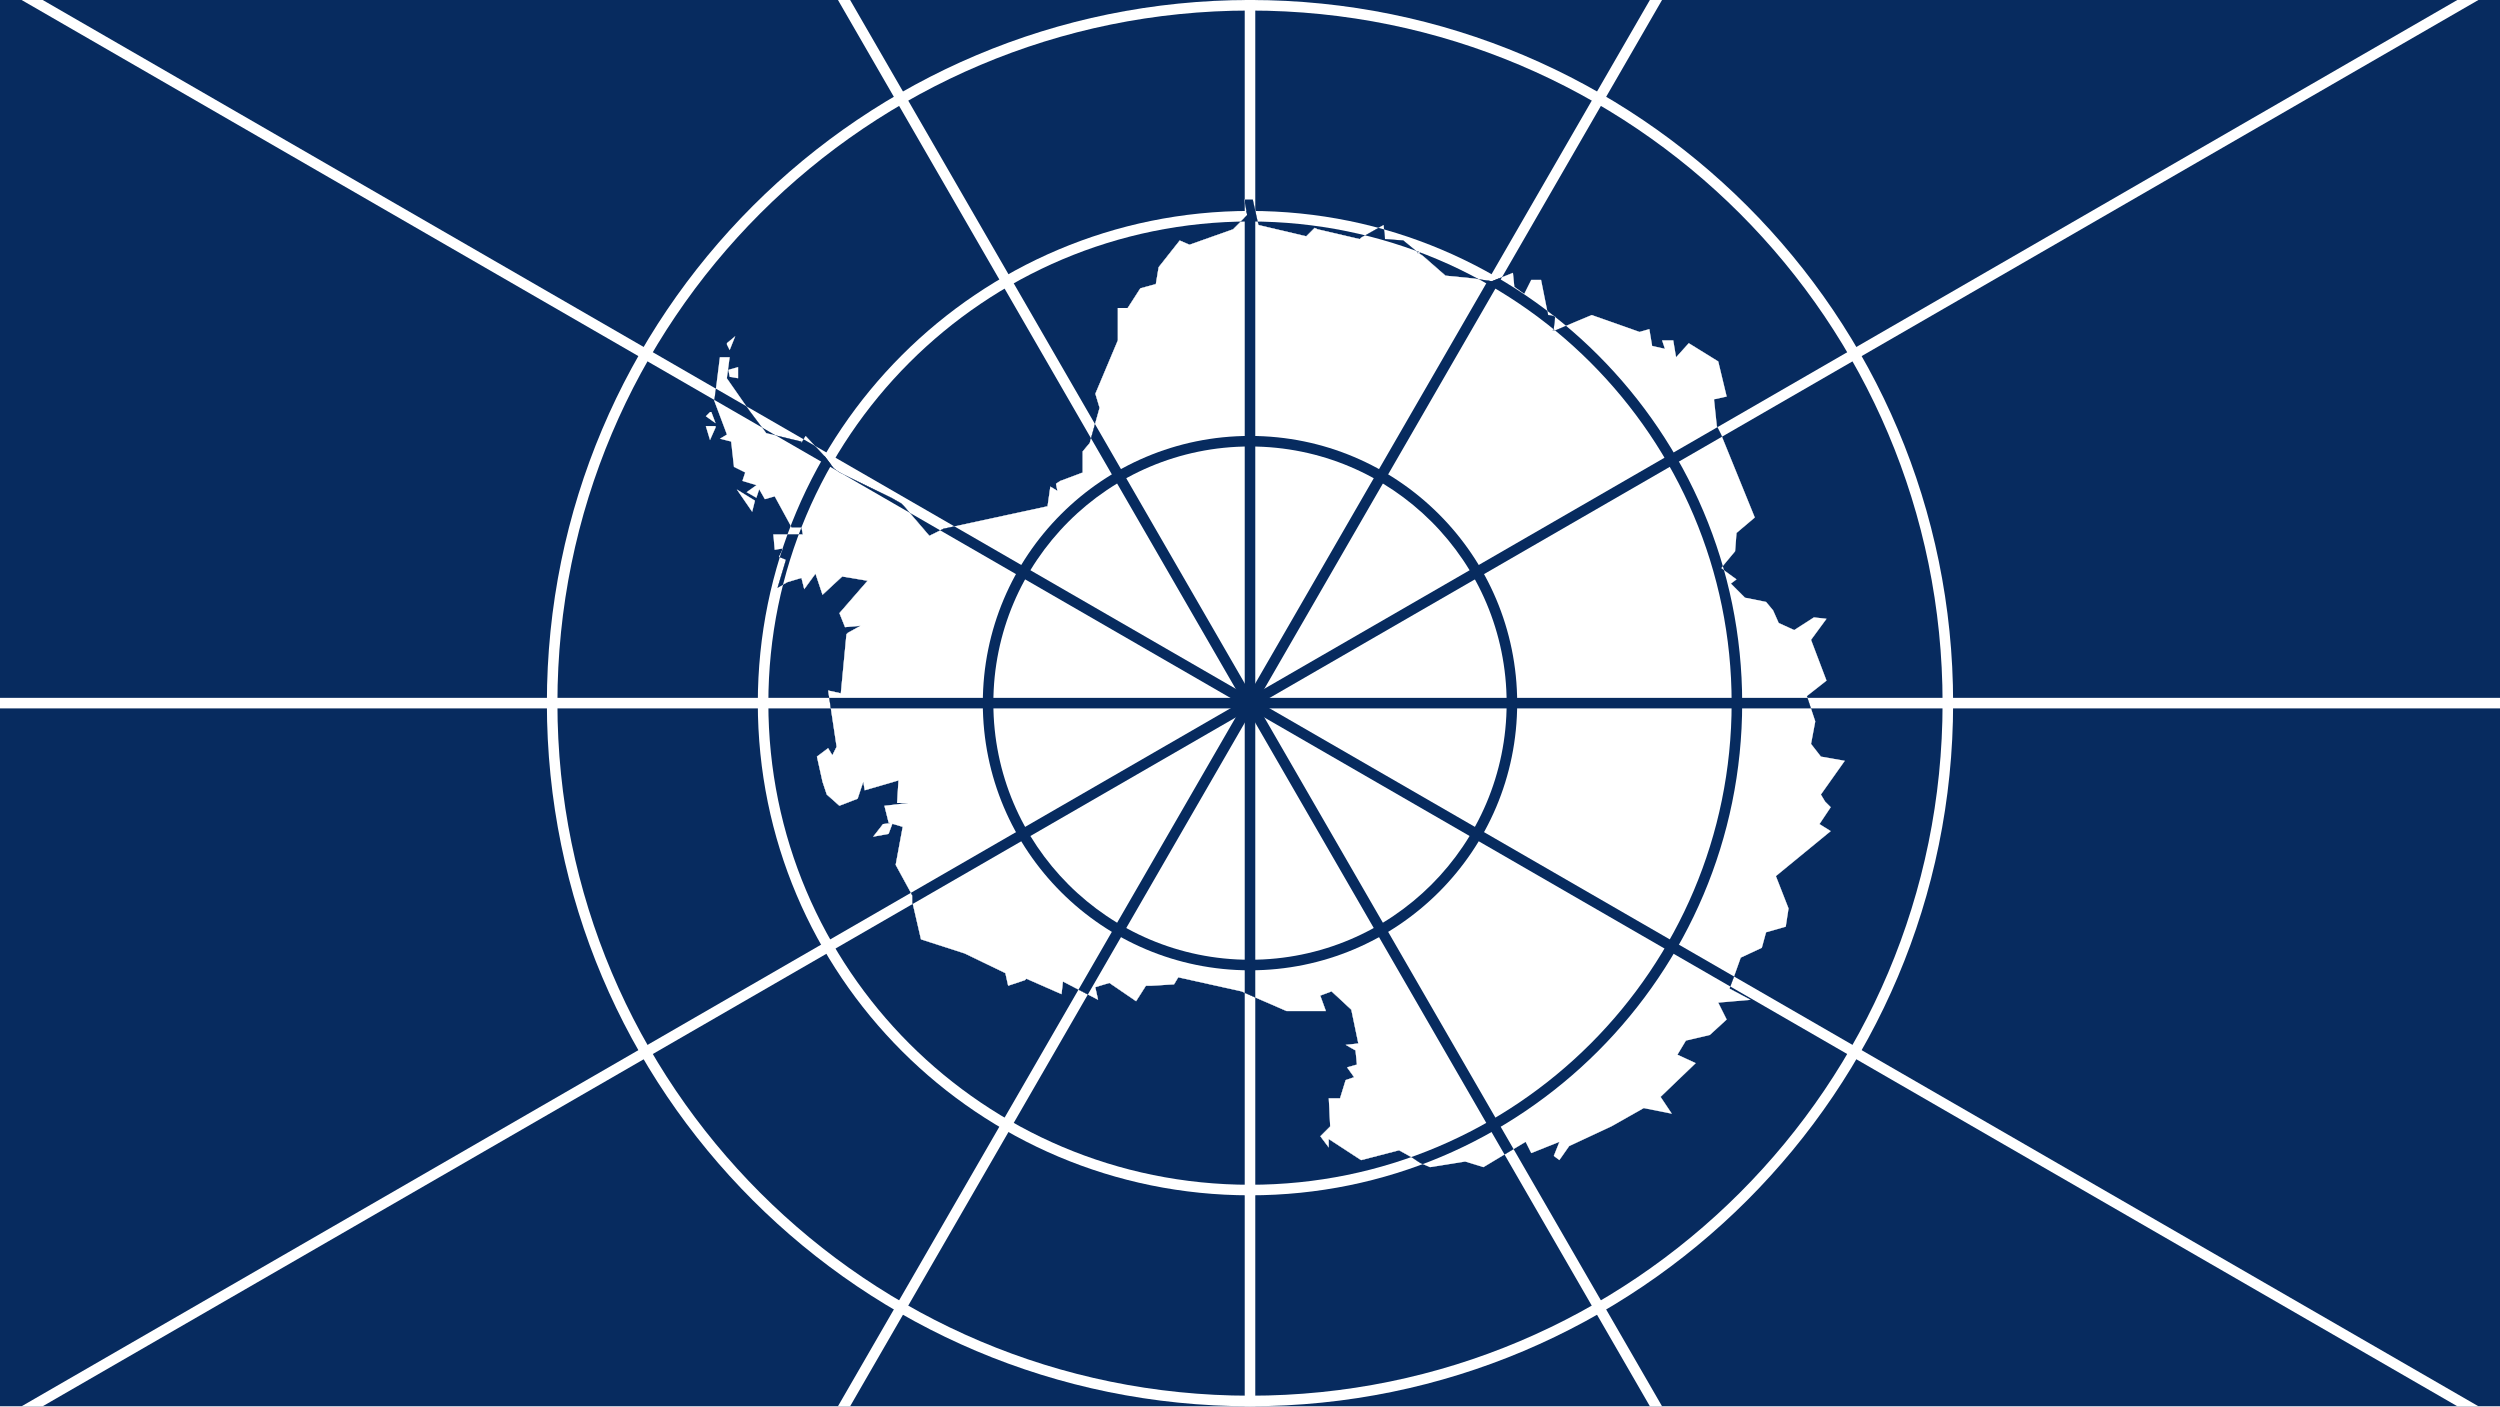
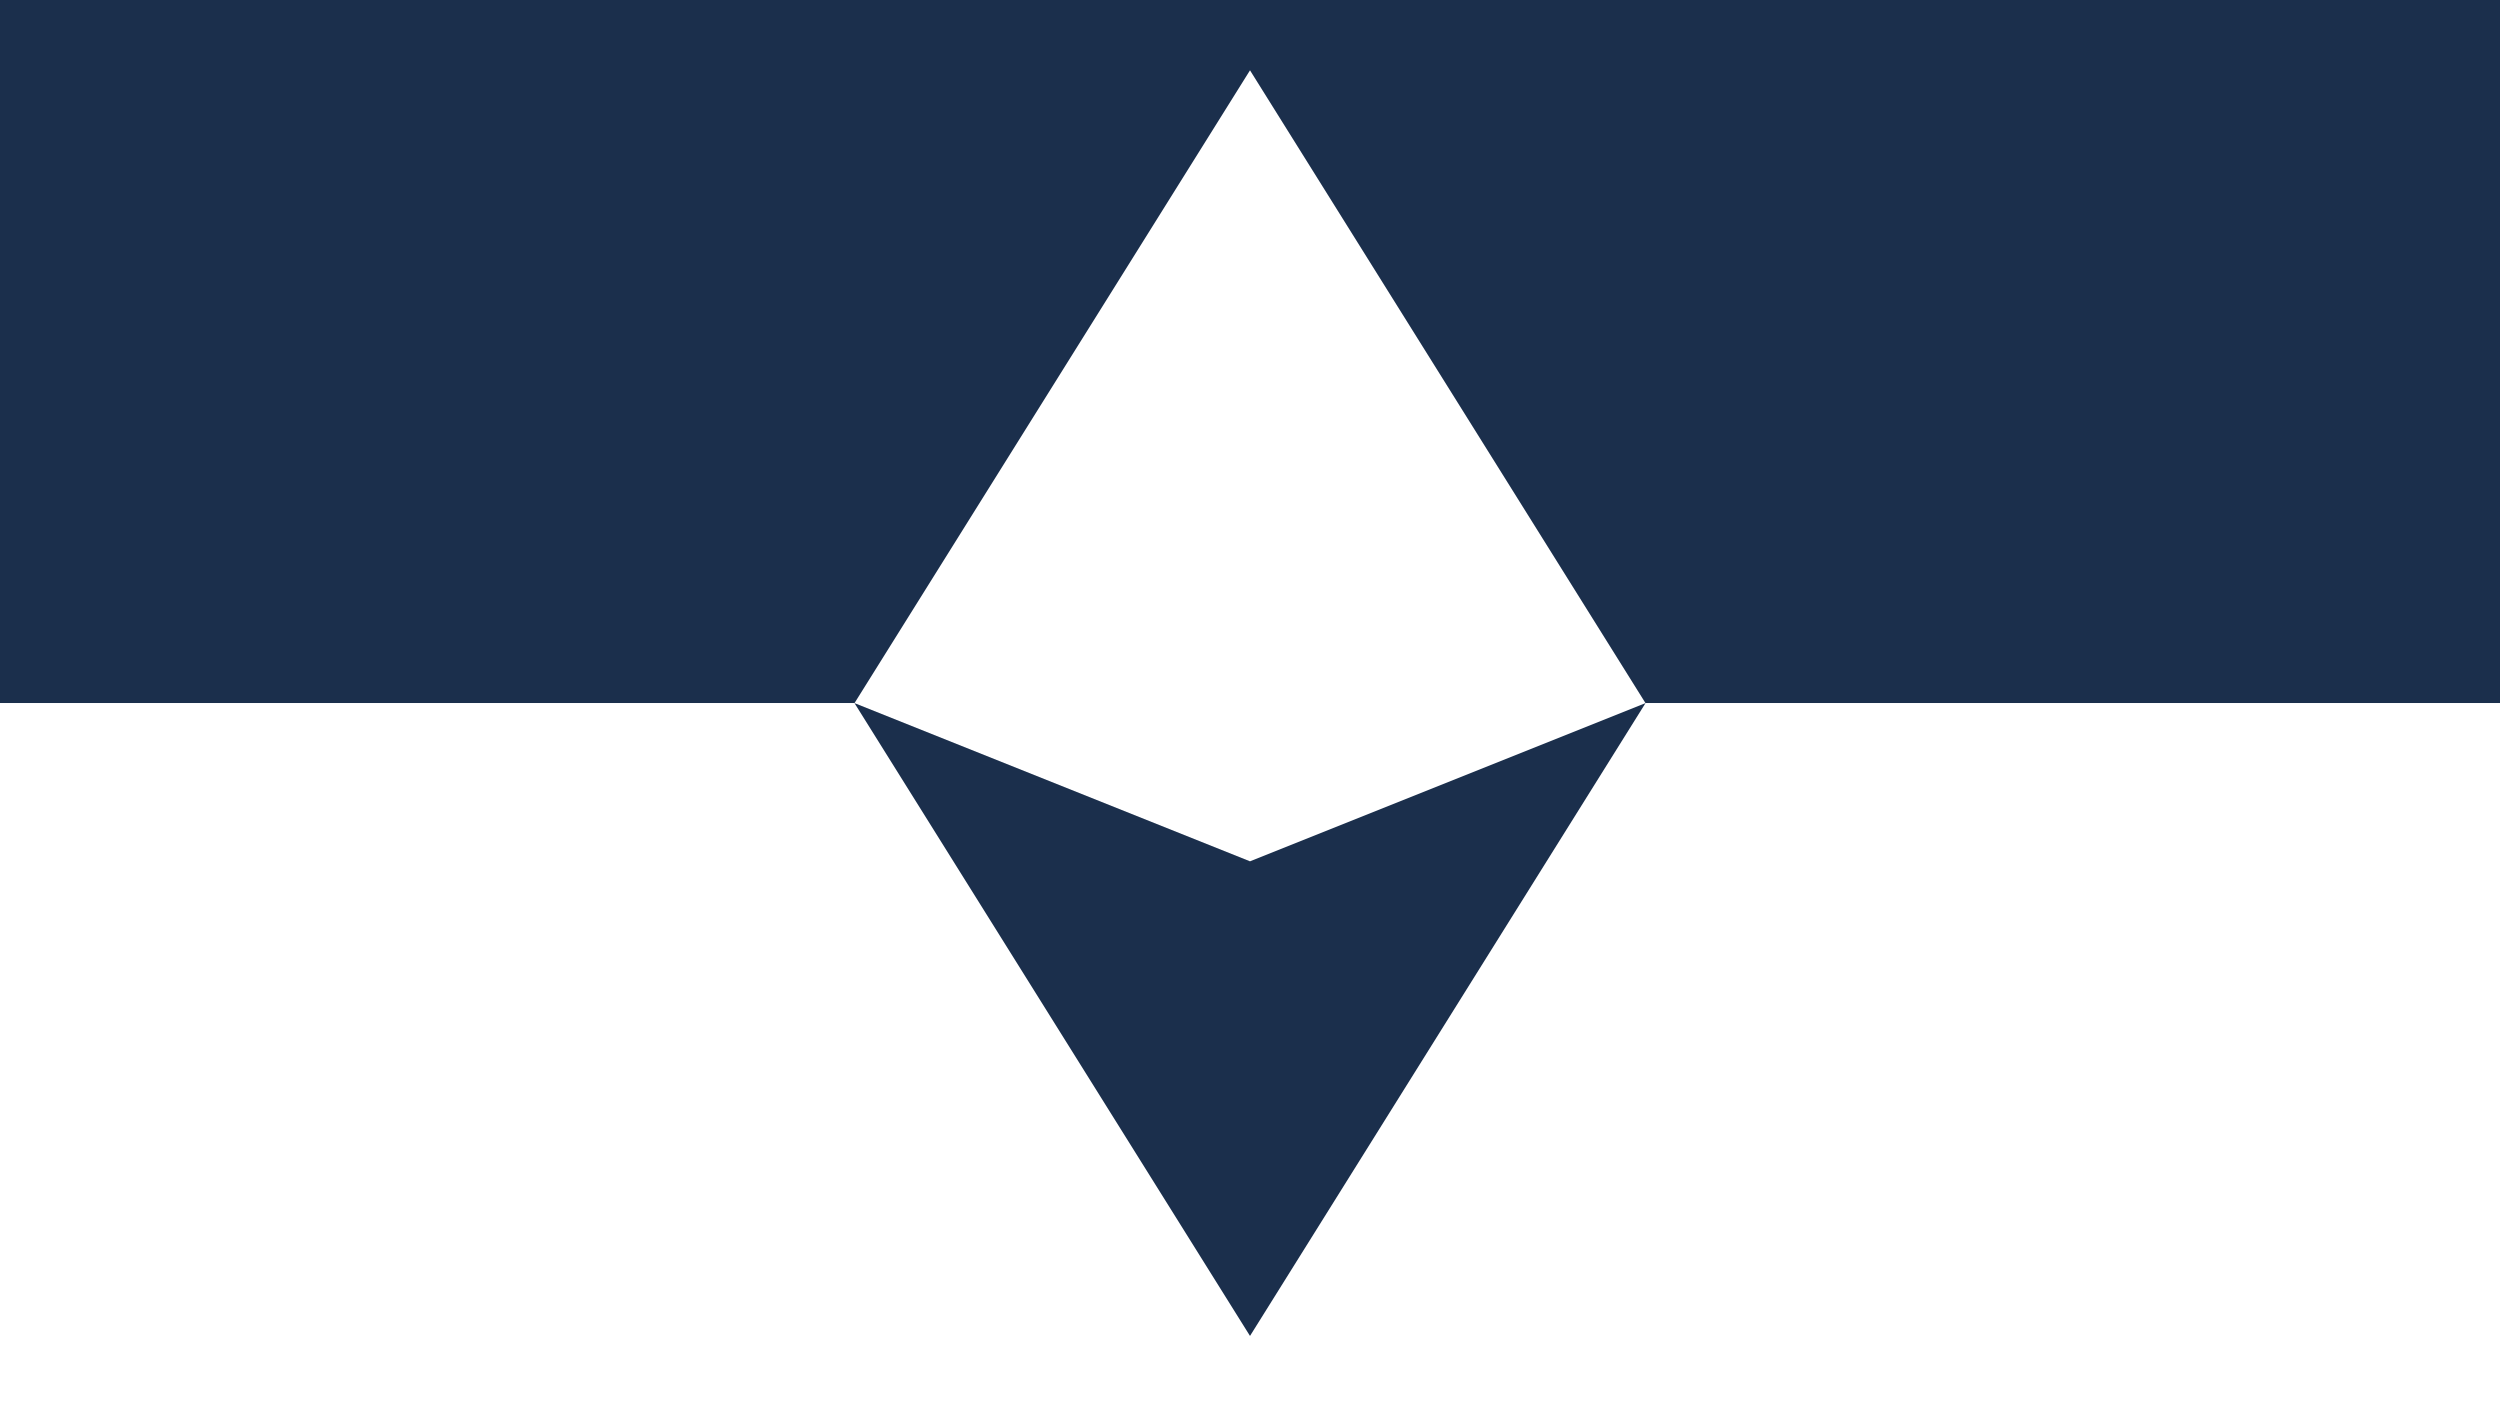
- <svg xmlns="http://www.w3.org/2000/svg" xmlns:xlink="http://www.w3.org/1999/xlink" version="1.1" width="640" height="360" viewBox="0 0 640 360">
+ <svg xmlns="http://www.w3.org/2000/svg" version="1.1" width="640" height="360" viewBox="0 0 640 360">
  <style>
- .blue{fill:rgb(7,43,95);}
+ .blue{fill:rgb(27,47,76);}
.white{fill:rgb(255,255,255);}
</style>
-   <defs>
-     <path id="aq" d="M 0.548 0.163 L 0.546 0.162 L 0.548 0.163 Z M 0.615 0.823 L 0.606 0.818 L 0.579 0.825 L 0.556 0.81 L 0.556 0.816 L 0.55 0.808 L 0.557 0.801 L 0.556 0.781 L 0.564 0.781 L 0.568 0.768 L 0.574 0.766 L 0.569 0.759 L 0.576 0.757 L 0.575 0.747 L 0.568 0.743 L 0.577 0.742 L 0.572 0.718 L 0.558 0.705 L 0.55 0.708 L 0.554 0.719 L 0.526 0.719 L 0.503 0.709 L 0.494 0.705 L 0.449 0.695 L 0.446 0.7 L 0.43 0.701 L 0.426 0.701 L 0.419 0.712 L 0.4 0.699 L 0.39 0.702 L 0.392 0.711 L 0.367 0.698 L 0.366 0.707 L 0.341 0.696 L 0.34 0.697 L 0.328 0.701 L 0.326 0.692 L 0.297 0.678 L 0.266 0.668 L 0.26 0.642 L 0.26 0.637 L 0.248 0.615 L 0.253 0.588 L 0.243 0.585 L 0.24 0.573 L 0.257 0.571 L 0.249 0.571 L 0.25 0.555 L 0.226 0.562 L 0.225 0.556 L 0.221 0.568 L 0.208 0.573 L 0.199 0.565 L 0.196 0.556 L 0.192 0.538 L 0.2 0.532 L 0.203 0.537 L 0.206 0.531 L 0.2 0.491 L 0.209 0.493 L 0.213 0.451 L 0.214 0.45 L 0.223 0.445 L 0.212 0.446 L 0.208 0.436 L 0.228 0.413 L 0.21 0.41 L 0.196 0.423 L 0.191 0.408 L 0.183 0.419 L 0.181 0.411 L 0.171 0.414 L 0.164 0.418 L 0.17 0.398 L 0.165 0.396 L 0.168 0.39 L 0.162 0.391 L 0.161 0.38 L 0.182 0.38 L 0.181 0.375 L 0.174 0.375 L 0.162 0.353 L 0.155 0.355 L 0.151 0.348 L 0.149 0.354 L 0.142 0.35 L 0.149 0.345 L 0.139 0.342 L 0.141 0.336 L 0.133 0.332 L 0.131 0.314 L 0.123 0.312 L 0.128 0.309 L 0.119 0.285 L 0.12 0.278 L 0.123 0.254 L 0.13 0.254 L 0.128 0.269 L 0.144 0.292 L 0.156 0.308 L 0.181 0.314 L 0.181 0.315 L 0.184 0.31 L 0.198 0.325 L 0.204 0.333 L 0.208 0.336 L 0.245 0.354 L 0.252 0.358 L 0.254 0.36 L 0.272 0.381 L 0.282 0.376 L 0.356 0.36 L 0.358 0.346 L 0.363 0.349 L 0.362 0.344 L 0.365 0.342 L 0.381 0.336 L 0.381 0.321 L 0.386 0.315 L 0.393 0.29 L 0.39 0.28 L 0.406 0.242 L 0.406 0.236 L 0.406 0.219 L 0.413 0.219 L 0.422 0.205 L 0.433 0.202 L 0.435 0.19 L 0.45 0.171 L 0.457 0.174 L 0.488 0.163 L 0.491 0.16 L 0.498 0.153 L 0.496 0.142 L 0.502 0.142 L 0.506 0.16 L 0.54 0.168 L 0.546 0.162 L 0.548 0.163 L 0.578 0.17 L 0.579 0.169 L 0.595 0.16 L 0.596 0.17 L 0.609 0.171 L 0.62 0.18 L 0.623 0.182 L 0.639 0.196 L 0.659 0.198 L 0.672 0.2 L 0.687 0.194 L 0.688 0.204 L 0.695 0.209 L 0.7 0.199 L 0.707 0.199 L 0.712 0.224 L 0.717 0.225 L 0.716 0.234 L 0.715 0.235 L 0.717 0.235 L 0.731 0.229 L 0.743 0.224 L 0.777 0.236 L 0.784 0.234 L 0.786 0.246 L 0.795 0.248 L 0.793 0.242 L 0.801 0.242 L 0.803 0.254 L 0.812 0.244 L 0.833 0.257 L 0.839 0.282 L 0.83 0.284 L 0.832 0.303 L 0.835 0.309 L 0.859 0.368 L 0.846 0.379 L 0.845 0.392 L 0.835 0.404 L 0.846 0.412 L 0.842 0.415 L 0.852 0.425 L 0.867 0.428 L 0.872 0.434 L 0.876 0.443 L 0.887 0.448 L 0.901 0.439 L 0.91 0.44 L 0.899 0.455 L 0.91 0.484 L 0.896 0.495 L 0.902 0.513 L 0.899 0.529 L 0.906 0.538 L 0.923 0.541 L 0.906 0.565 L 0.909 0.57 L 0.913 0.574 L 0.905 0.586 L 0.913 0.591 L 0.874 0.623 L 0.883 0.646 L 0.881 0.659 L 0.867 0.663 L 0.864 0.674 L 0.849 0.681 L 0.844 0.695 L 0.841 0.703 L 0.856 0.711 L 0.833 0.713 L 0.839 0.725 L 0.827 0.736 L 0.81 0.74 L 0.804 0.75 L 0.817 0.756 L 0.792 0.78 L 0.8 0.792 L 0.78 0.788 L 0.757 0.801 L 0.727 0.815 L 0.72 0.825 L 0.716 0.822 L 0.72 0.812 L 0.7 0.82 L 0.696 0.812 L 0.666 0.83 L 0.653 0.826 L 0.628 0.83 L 0.621 0.827 M 0.622 0.181 L 0.62 0.179 L 0.619 0.179 L 0.619 0.18 L 0.621 0.18 L 0.622 0.181 L 0.622 0.181 Z M 0.615 0.823 L 0.621 0.826 L 0.615 0.823 Z M 0.615 0.823 L 0.621 0.826 M 0.146 0.364 L 0.148 0.356 L 0.135 0.348 L 0.146 0.364 L 0.146 0.364 Z M 0.12 0.303 L 0.113 0.303 L 0.116 0.313 L 0.119 0.304 L 0.119 0.303 L 0.119 0.303 Z M 0.116 0.293 L 0.113 0.296 L 0.12 0.301 L 0.116 0.293 Z M 0.146 0.364 L 0.148 0.356 L 0.135 0.348 L 0.146 0.364 L 0.146 0.364 Z M 0.12 0.303 L 0.113 0.303 L 0.116 0.313 L 0.119 0.304 L 0.119 0.303 L 0.119 0.303 Z M 0.116 0.293 L 0.113 0.296 L 0.12 0.301 L 0.116 0.293 Z M 0.146 0.364 L 0.148 0.356 L 0.135 0.348 L 0.146 0.364 L 0.146 0.364 Z M 0.12 0.303 L 0.113 0.303 L 0.116 0.313 L 0.12 0.304 L 0.12 0.303 L 0.12 0.303 Z M 0.116 0.293 L 0.113 0.296 L 0.12 0.301 L 0.117 0.293 Z M 0.136 0.269 L 0.136 0.261 L 0.129 0.263 L 0.13 0.268 L 0.136 0.269 L 0.136 0.269 Z M 0.128 0.245 L 0.13 0.249 L 0.134 0.239 L 0.128 0.244 L 0.128 0.245 L 0.128 0.245 Z M 0.136 0.269 L 0.136 0.261 L 0.129 0.263 L 0.13 0.268 L 0.136 0.269 L 0.136 0.269 Z M 0.128 0.245 L 0.13 0.249 L 0.134 0.239 L 0.128 0.244 L 0.128 0.245 L 0.128 0.245 Z M 0.136 0.269 L 0.136 0.261 L 0.129 0.263 L 0.13 0.268 L 0.136 0.269 L 0.136 0.269 Z M 0.128 0.245 L 0.13 0.249 L 0.134 0.239 L 0.128 0.244 L 0.128 0.245 L 0.128 0.245 Z M 0.247 0.585 L 0.239 0.586 L 0.232 0.595 L 0.243 0.593 L 0.246 0.585 L 0.246 0.585 Z M 0.247 0.585 L 0.239 0.586 L 0.232 0.595 L 0.243 0.593 L 0.246 0.585 L 0.246 0.585 Z M 0.247 0.585 L 0.239 0.586 L 0.232 0.595 L 0.243 0.593 L 0.246 0.585 L 0.246 0.585 Z M 0.255 0.359 L 0.252 0.357 L 0.246 0.354 L 0.252 0.357 L 0.255 0.359 Z" />
-     <path id="disc" d="M 0.5 0.0 A 0.5 0.5 0.0 0 0 -0.5 0.0 A 0.5 0.5 0.0 0 0 0.5 0.0 Z" />
-     <clipPath id="clip0">
-       <rect x="0" y="0" width="640" height="360" />
-     </clipPath>
-     <clipPath id="clip1">
-       <use xlink:href="#aq" transform="translate(140 0) scale(360 360) rotate(0)" />
-     </clipPath>
-   </defs>
  <g>
-     <g clip-path="url(#clip0)">
-       <rect x="0" y="0" width="640" height="360" class="blue" />
-       <use xlink:href="#disc" transform="translate(320 180) scale(360 360) rotate(0)" class="white" />
-       <use xlink:href="#disc" transform="translate(320 180) scale(354.6 354.6) rotate(0)" class="blue" />
-       <use xlink:href="#disc" transform="translate(320 180) scale(252 252) rotate(0)" class="white" />
-       <use xlink:href="#disc" transform="translate(320 180) scale(246.6 246.6) rotate(0)" class="blue" />
-       <use xlink:href="#disc" transform="translate(320 180) scale(136.8 136.8) rotate(0)" class="white" />
-       <use xlink:href="#disc" transform="translate(320 180) scale(131.4 131.4) rotate(0)" class="blue" />
-       <g>
-         <path d="M 321.35 -460 L 321.35 -460 L 321.35 820 L 318.65 820 L 318.65 -460 Z" class="white" />
-         <path d="M 1.169 -374.931 L 1.169 -374.931 L 641.169 733.581 L 638.831 734.931 L -1.169 -373.581 Z" class="white" />
-         <path d="M -233.581 -141.169 L -233.581 -141.169 L 874.931 498.831 L 873.581 501.169 L -234.931 -138.831 Z" class="white" />
-         <path d="M -320 178.65 L -320 178.65 L 960 178.65 L 960 181.35 L -320 181.35 Z" class="white" />
-         <path d="M -234.931 498.831 L -234.931 498.831 L 873.581 -141.169 L 874.931 -138.831 L -233.581 501.169 Z" class="white" />
-         <path d="M -1.169 733.581 L -1.169 733.581 L 638.831 -374.931 L 641.169 -373.581 L 1.169 734.931 Z" class="white" />
-       </g>
+     <g>
+       <rect x="0" y="0" width="640" height="180" class="blue" />
+       <rect x="0" y="180" width="640" height="180" class="white" />
    </g>
-     <g clip-path="url(#clip1)">
-       <rect x="0" y="0" width="640" height="360" class="white" />
-       <use xlink:href="#disc" transform="translate(320 180) scale(360 360) rotate(0)" class="blue" />
-       <use xlink:href="#disc" transform="translate(320 180) scale(354.6 354.6) rotate(0)" class="white" />
-       <use xlink:href="#disc" transform="translate(320 180) scale(252 252) rotate(0)" class="blue" />
-       <use xlink:href="#disc" transform="translate(320 180) scale(246.6 246.6) rotate(0)" class="white" />
-       <use xlink:href="#disc" transform="translate(320 180) scale(136.8 136.8) rotate(0)" class="blue" />
-       <use xlink:href="#disc" transform="translate(320 180) scale(131.4 131.4) rotate(0)" class="white" />
-       <g>
-         <path d="M 321.35 -460 L 321.35 -460 L 321.35 820 L 318.65 820 L 318.65 -460 Z" class="blue" />
-         <path d="M 1.169 -374.931 L 1.169 -374.931 L 641.169 733.581 L 638.831 734.931 L -1.169 -373.581 Z" class="blue" />
-         <path d="M -233.581 -141.169 L -233.581 -141.169 L 874.931 498.831 L 873.581 501.169 L -234.931 -138.831 Z" class="blue" />
-         <path d="M -320 178.65 L -320 178.65 L 960 178.65 L 960 181.35 L -320 181.35 Z" class="blue" />
-         <path d="M -234.931 498.831 L -234.931 498.831 L 873.581 -141.169 L 874.931 -138.831 L -233.581 501.169 Z" class="blue" />
-         <path d="M -1.169 733.581 L -1.169 733.581 L 638.831 -374.931 L 641.169 -373.581 L 1.169 734.931 Z" class="blue" />
-       </g>
-     </g>
+     <path d="M 218.75 180 L 320 18 L 421.25 180 L 320 220.5 Z" class="white" />
+     <path d="M 218.75 180 L 320 342 L 421.25 180 L 320 220.5 Z" class="blue" />
  </g>
</svg>
